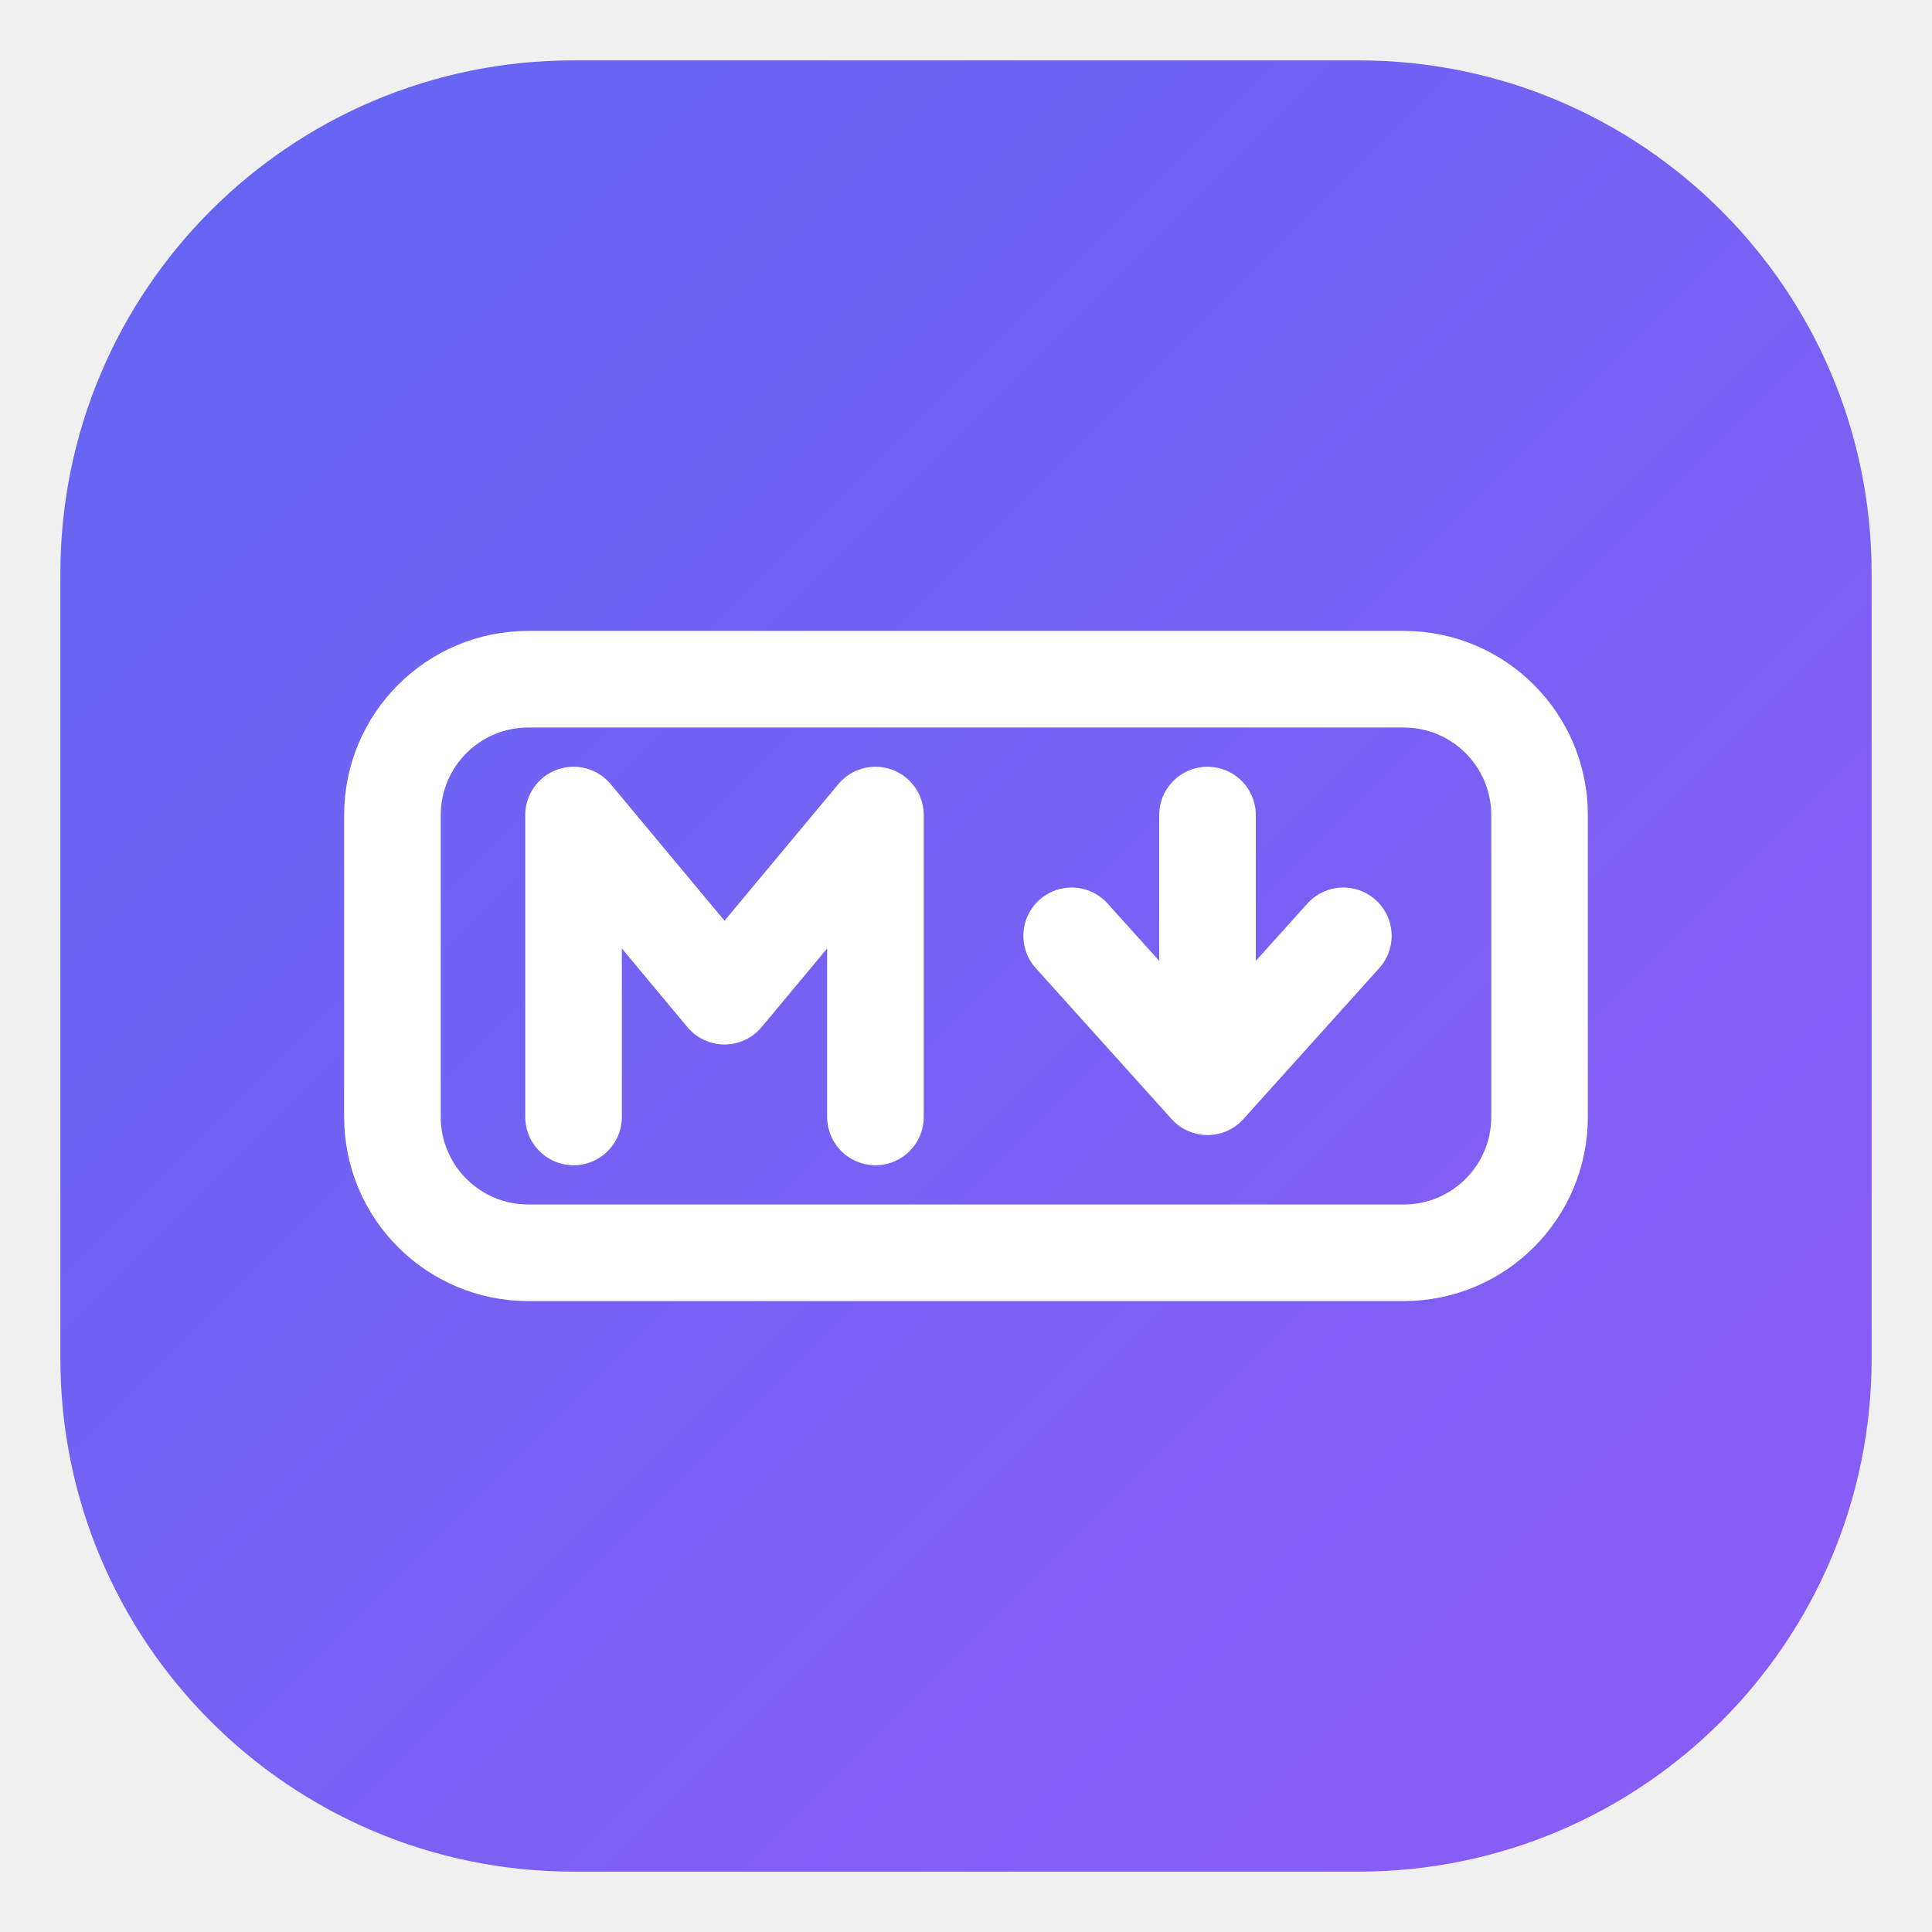
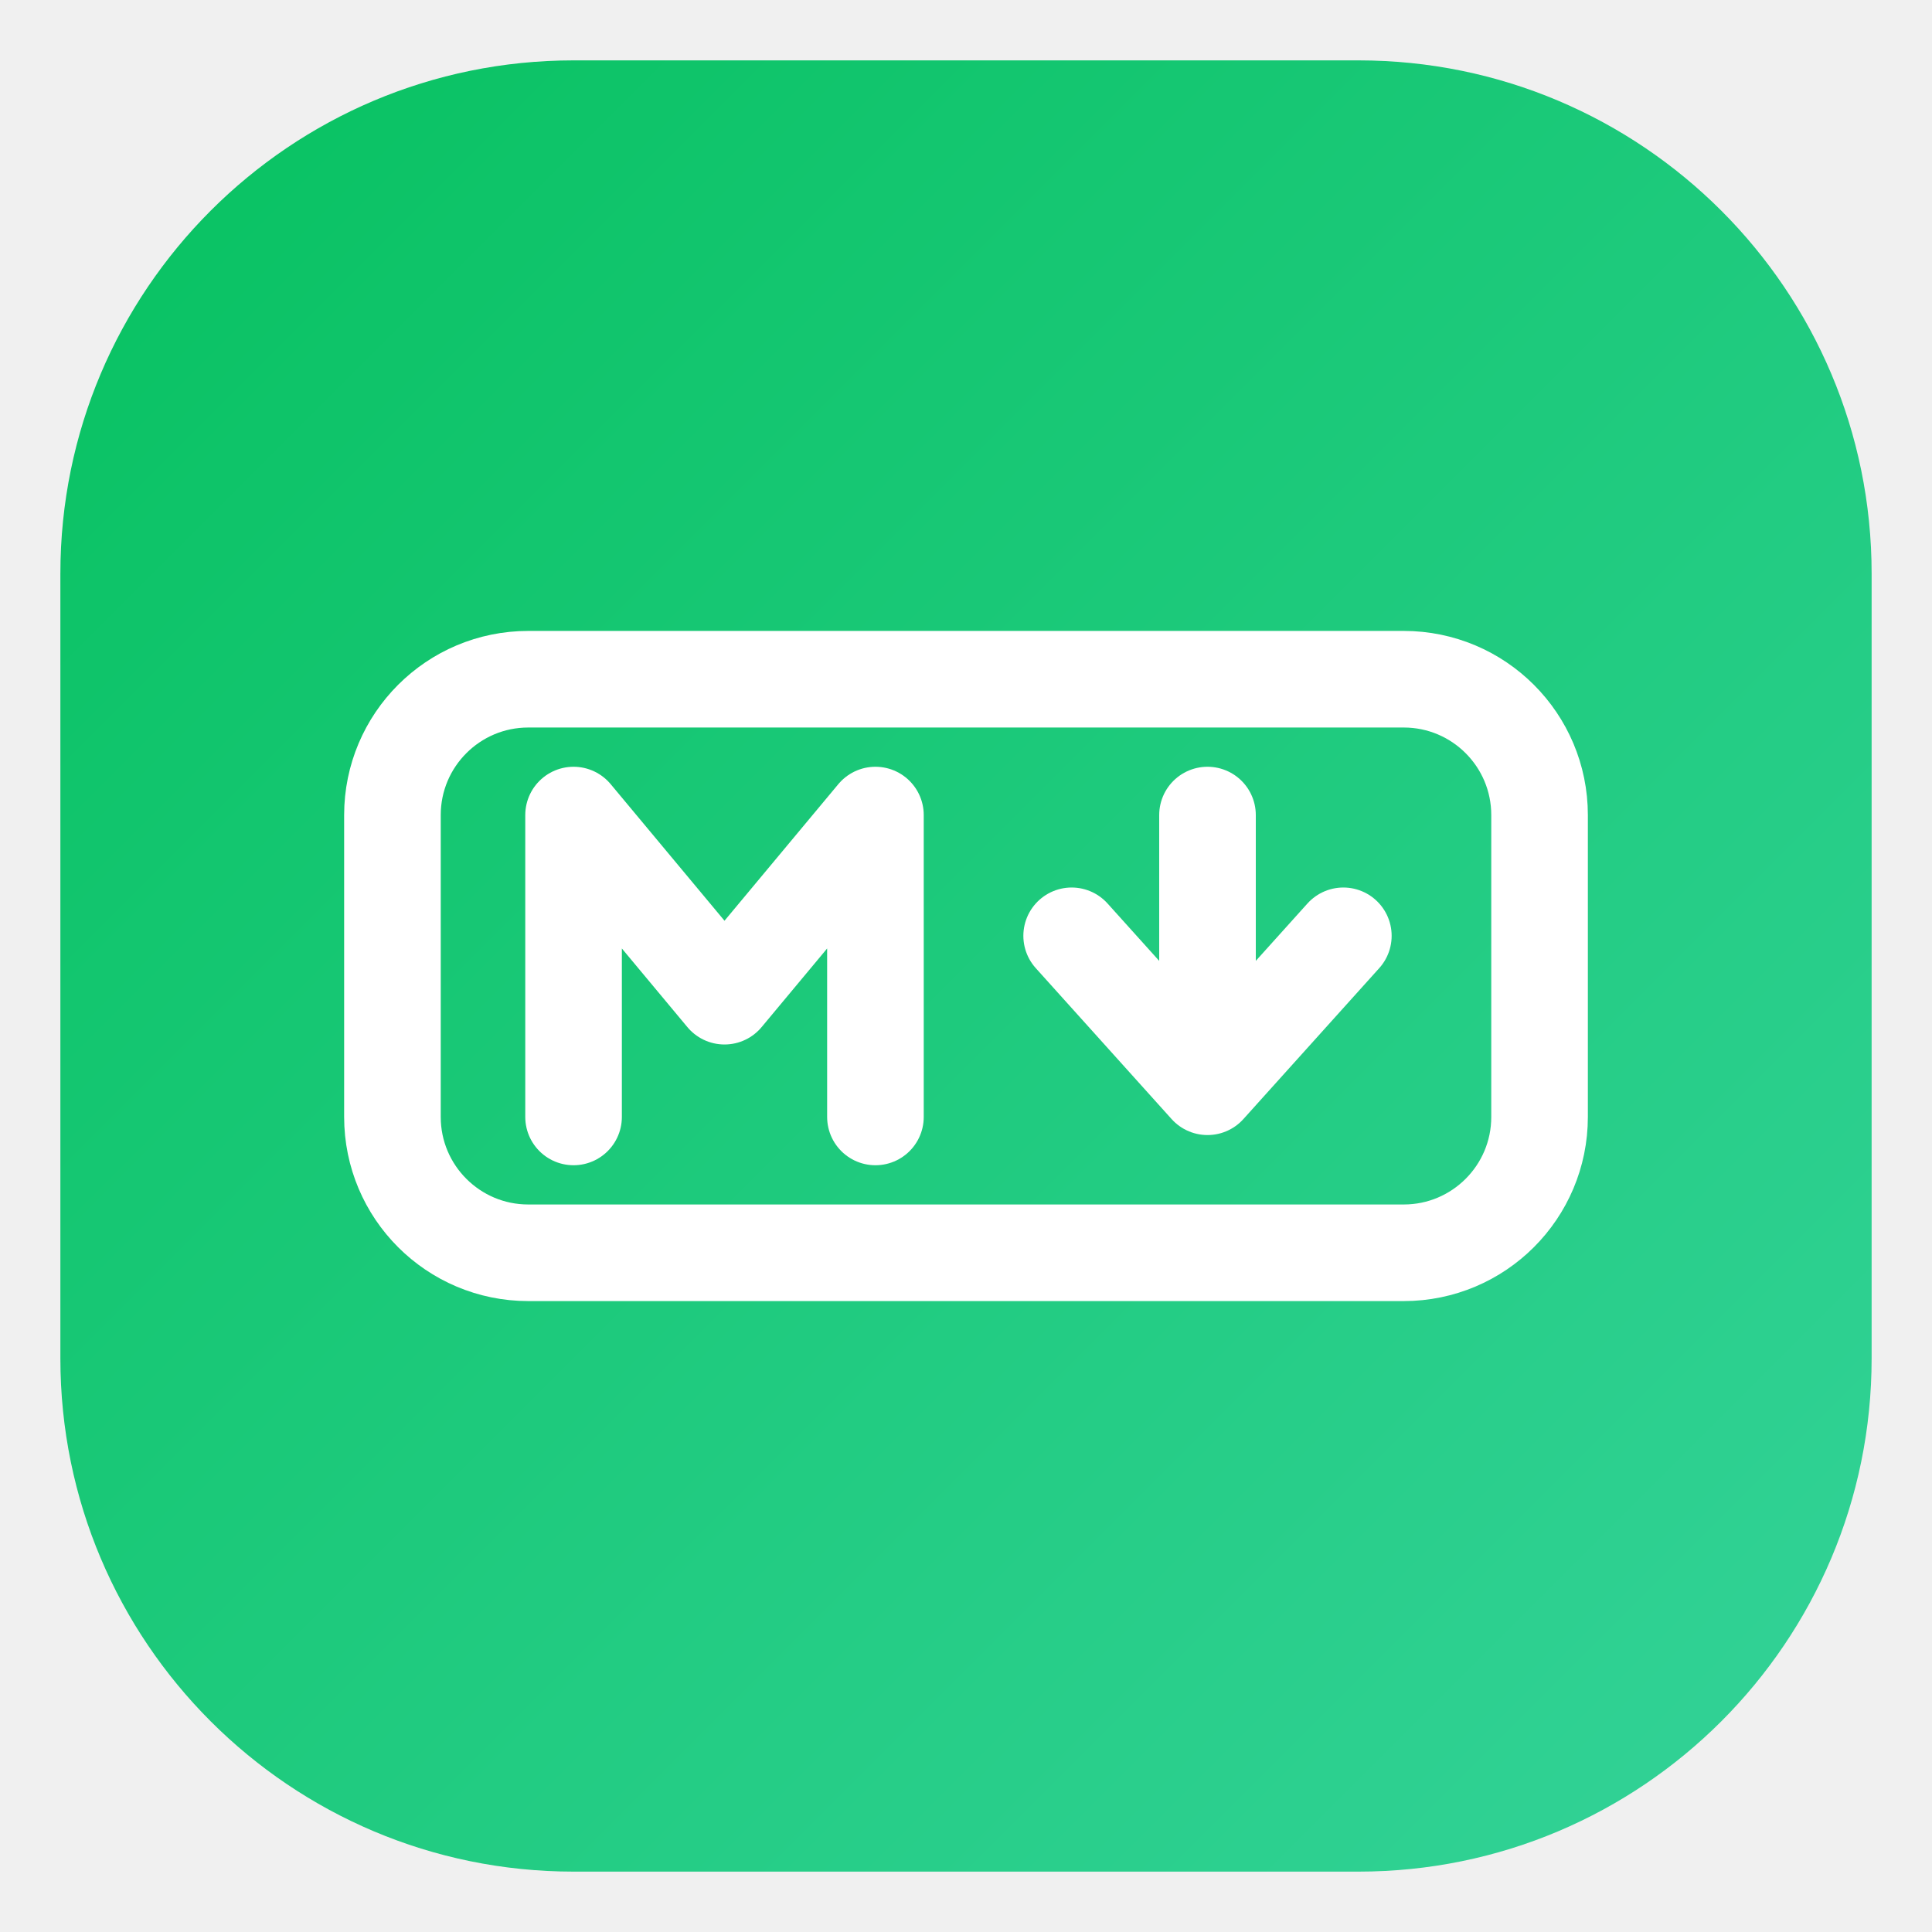
<svg xmlns="http://www.w3.org/2000/svg" viewBox="0 0 64 64" width="64" height="64" role="img" aria-label="老张的微信公众号编辑器">
  <defs>
    <linearGradient id="zlogoGrad" x1="0" y1="0" x2="1" y2="1">
-       <stop offset="0" stop-color="#6366f1" />
-       <stop offset="1" stop-color="#8b5cf6" />
+       <stop offset="0" stop-color="#07C160" />
+       <stop offset="1" stop-color="#34d399" />
    </linearGradient>
  </defs>
  <rect x="2" y="2" width="60" height="60" rx="17" fill="url(#zlogoGrad)" />
  <rect x="13" y="22.5" width="38" height="19" rx="4.5" fill="none" stroke="#ffffff" stroke-width="3.2" />
  <path d="M19 37 V27 L24 33 L29 27 V37" fill="none" stroke="#ffffff" stroke-width="3.2" stroke-linecap="round" stroke-linejoin="round" />
  <path d="M40 27 V35 M35.5 31 L40 36 L44.5 31" fill="none" stroke="#ffffff" stroke-width="3.2" stroke-linecap="round" stroke-linejoin="round" />
</svg>
